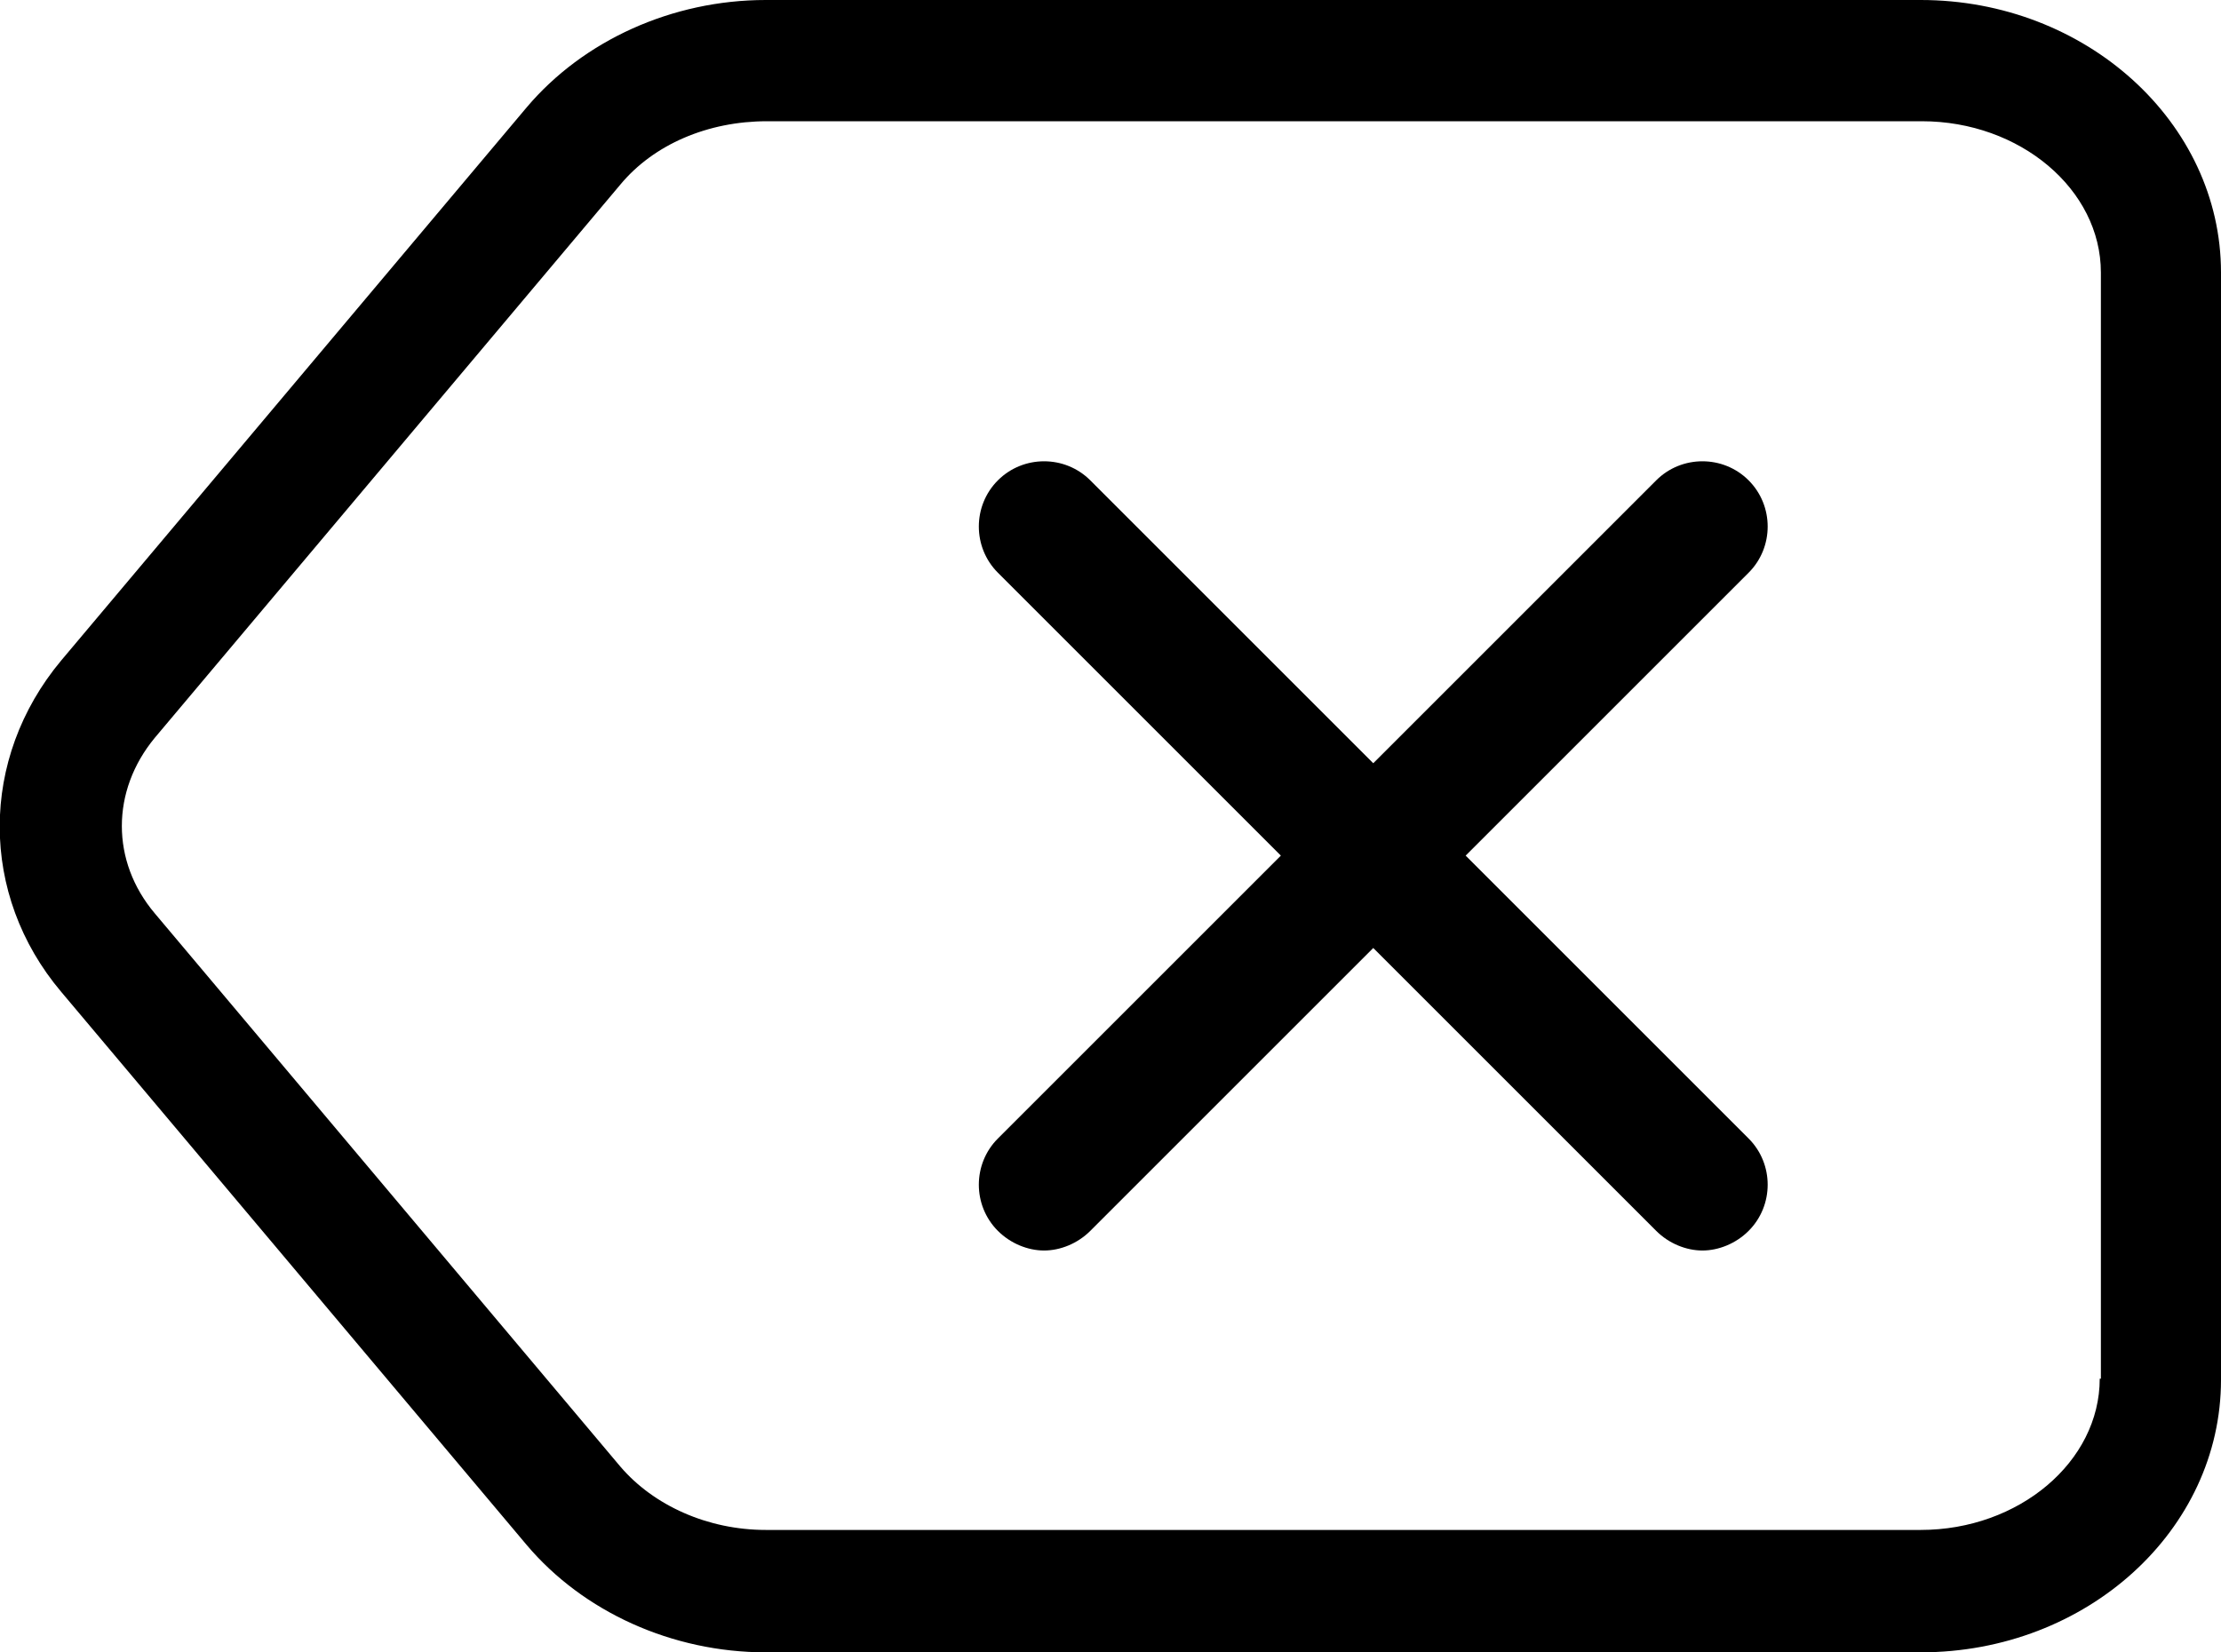
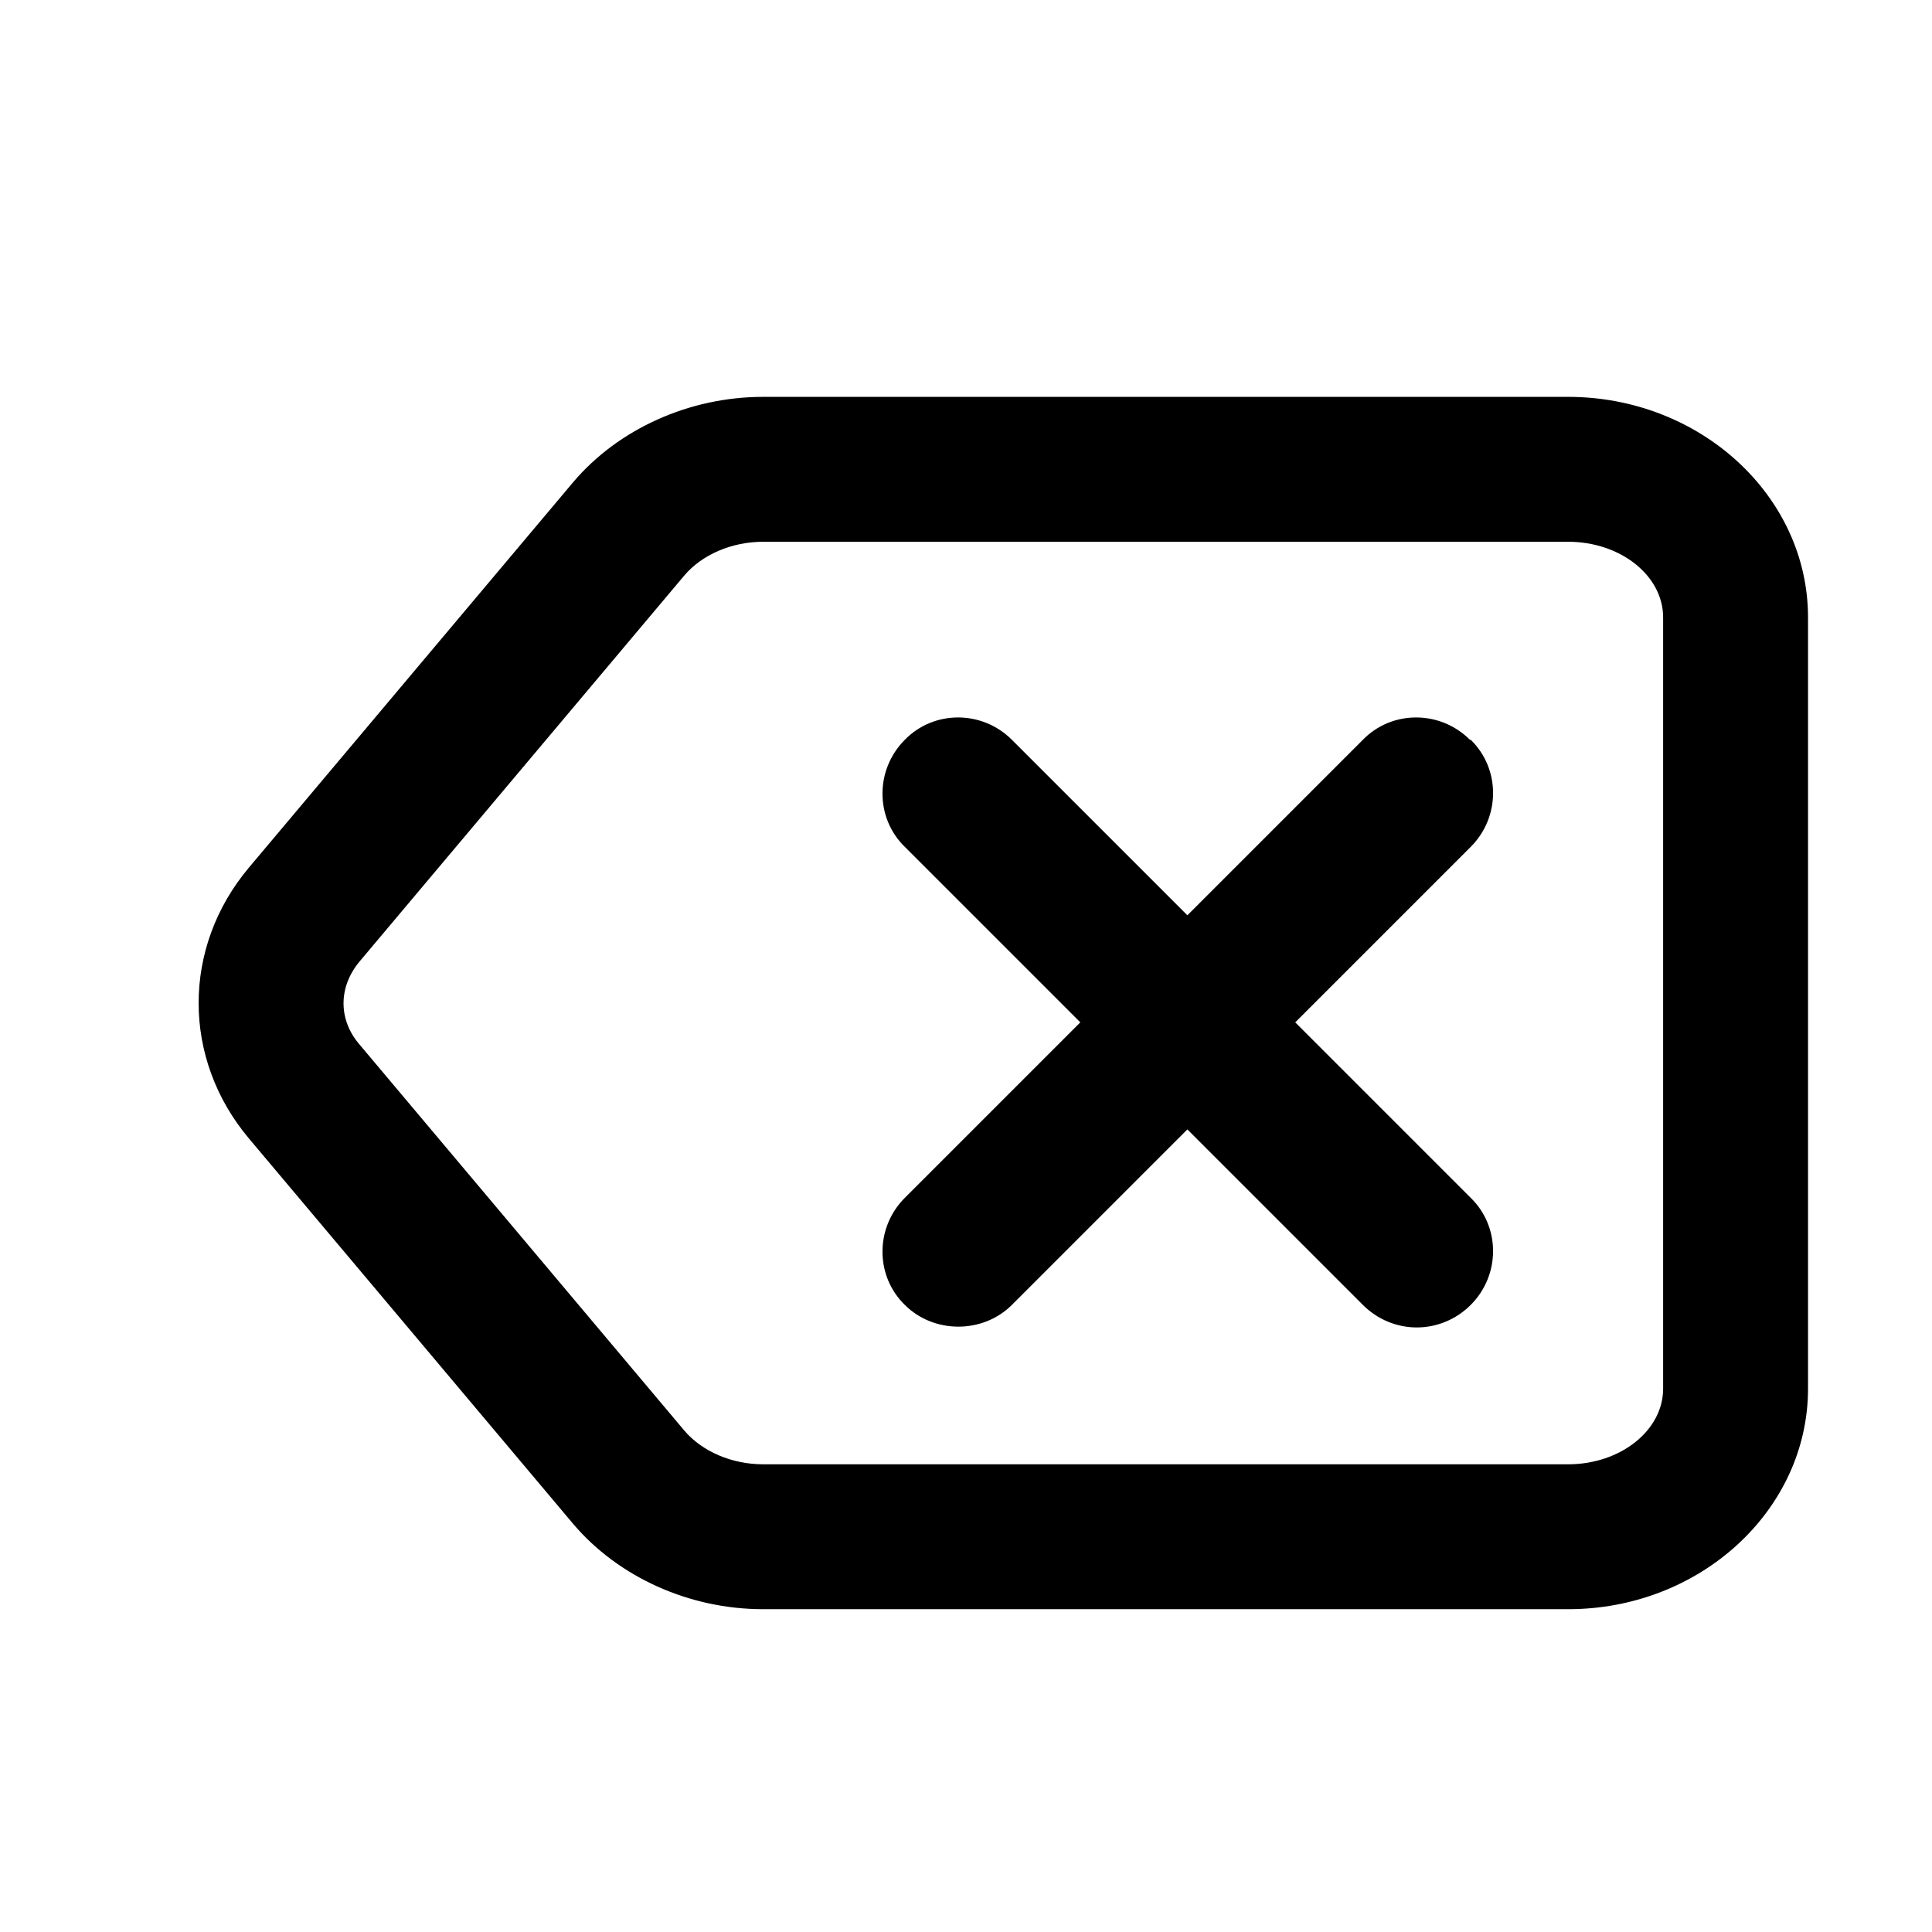
- <svg xmlns="http://www.w3.org/2000/svg" id="Layer_2" data-name="Layer 2" viewBox="0 0 19.23 14.3">
-   <g id="Layer_1-2" data-name="Layer 1">
-     <g>
-       <path d="M16.63,0H6.63c-.81,0-1.58.35-2.07.93L.53,5.72c-.71.85-.71,2.03,0,2.87l4.03,4.79c.49.58,1.26.93,2.07.93h10c1.44,0,2.6-1.06,2.6-2.36V2.36c0-1.3-1.17-2.36-2.6-2.36ZM18.18,11.94c0,.72-.7,1.31-1.55,1.31H6.63c-.5,0-.97-.21-1.26-.55L1.34,7.91c-.38-.45-.38-1.06,0-1.52L5.37,1.6c.29-.35.76-.55,1.27-.55h10c.85,0,1.55.59,1.55,1.31v9.58Z" />
-       <path d="M15.14,4.16c-.22-.22-.58-.22-.8,0l-2.45,2.45-2.45-2.45c-.22-.22-.58-.22-.8,0s-.22.58,0,.8l2.45,2.45-2.45,2.45c-.22.22-.22.58,0,.8.11.11.26.17.4.17s.29-.06.4-.17l2.45-2.45,2.45,2.45c.11.11.26.17.4.17s.29-.06.4-.17c.22-.22.22-.58,0-.8l-2.45-2.45,2.45-2.45c.22-.22.22-.58,0-.8Z" />
-     </g>
-   </g>
+ <svg xmlns="http://www.w3.org/2000/svg" id="Layer_1" data-name="Layer 1" viewBox="0 0 24 24">
+   <path d="M19.48,4.93h-10c-.92,0-1.8.4-2.36,1.06l-4.03,4.79c-.83.99-.83,2.37,0,3.36l4.03,4.79c.56.66,1.44,1.06,2.36,1.06h10c1.64,0,2.98-1.23,2.98-2.74V7.67c0-1.51-1.34-2.74-2.98-2.74ZM20.66,7.67v9.58c0,.52-.53.94-1.18.94h-10c-.39,0-.76-.16-.98-.42l-4.03-4.79c-.27-.31-.27-.72,0-1.04l4.03-4.79c.22-.26.59-.42.98-.42h10c.65,0,1.18.42,1.18.94Z" />
+   <path d="M18.26,9.19h0c-.37-.37-.97-.37-1.33,0l-2.18,2.18-2.18-2.18c-.37-.37-.97-.37-1.33,0-.37.37-.37.97,0,1.33l2.18,2.18-2.18,2.18c-.37.37-.37.97,0,1.33.36.36.97.36,1.33,0l2.18-2.18,2.18,2.18c.18.18.42.28.67.28s.49-.1.67-.28c.37-.37.37-.97,0-1.33l-2.18-2.18,2.18-2.18c.37-.37.37-.97,0-1.33Z" />
</svg>
